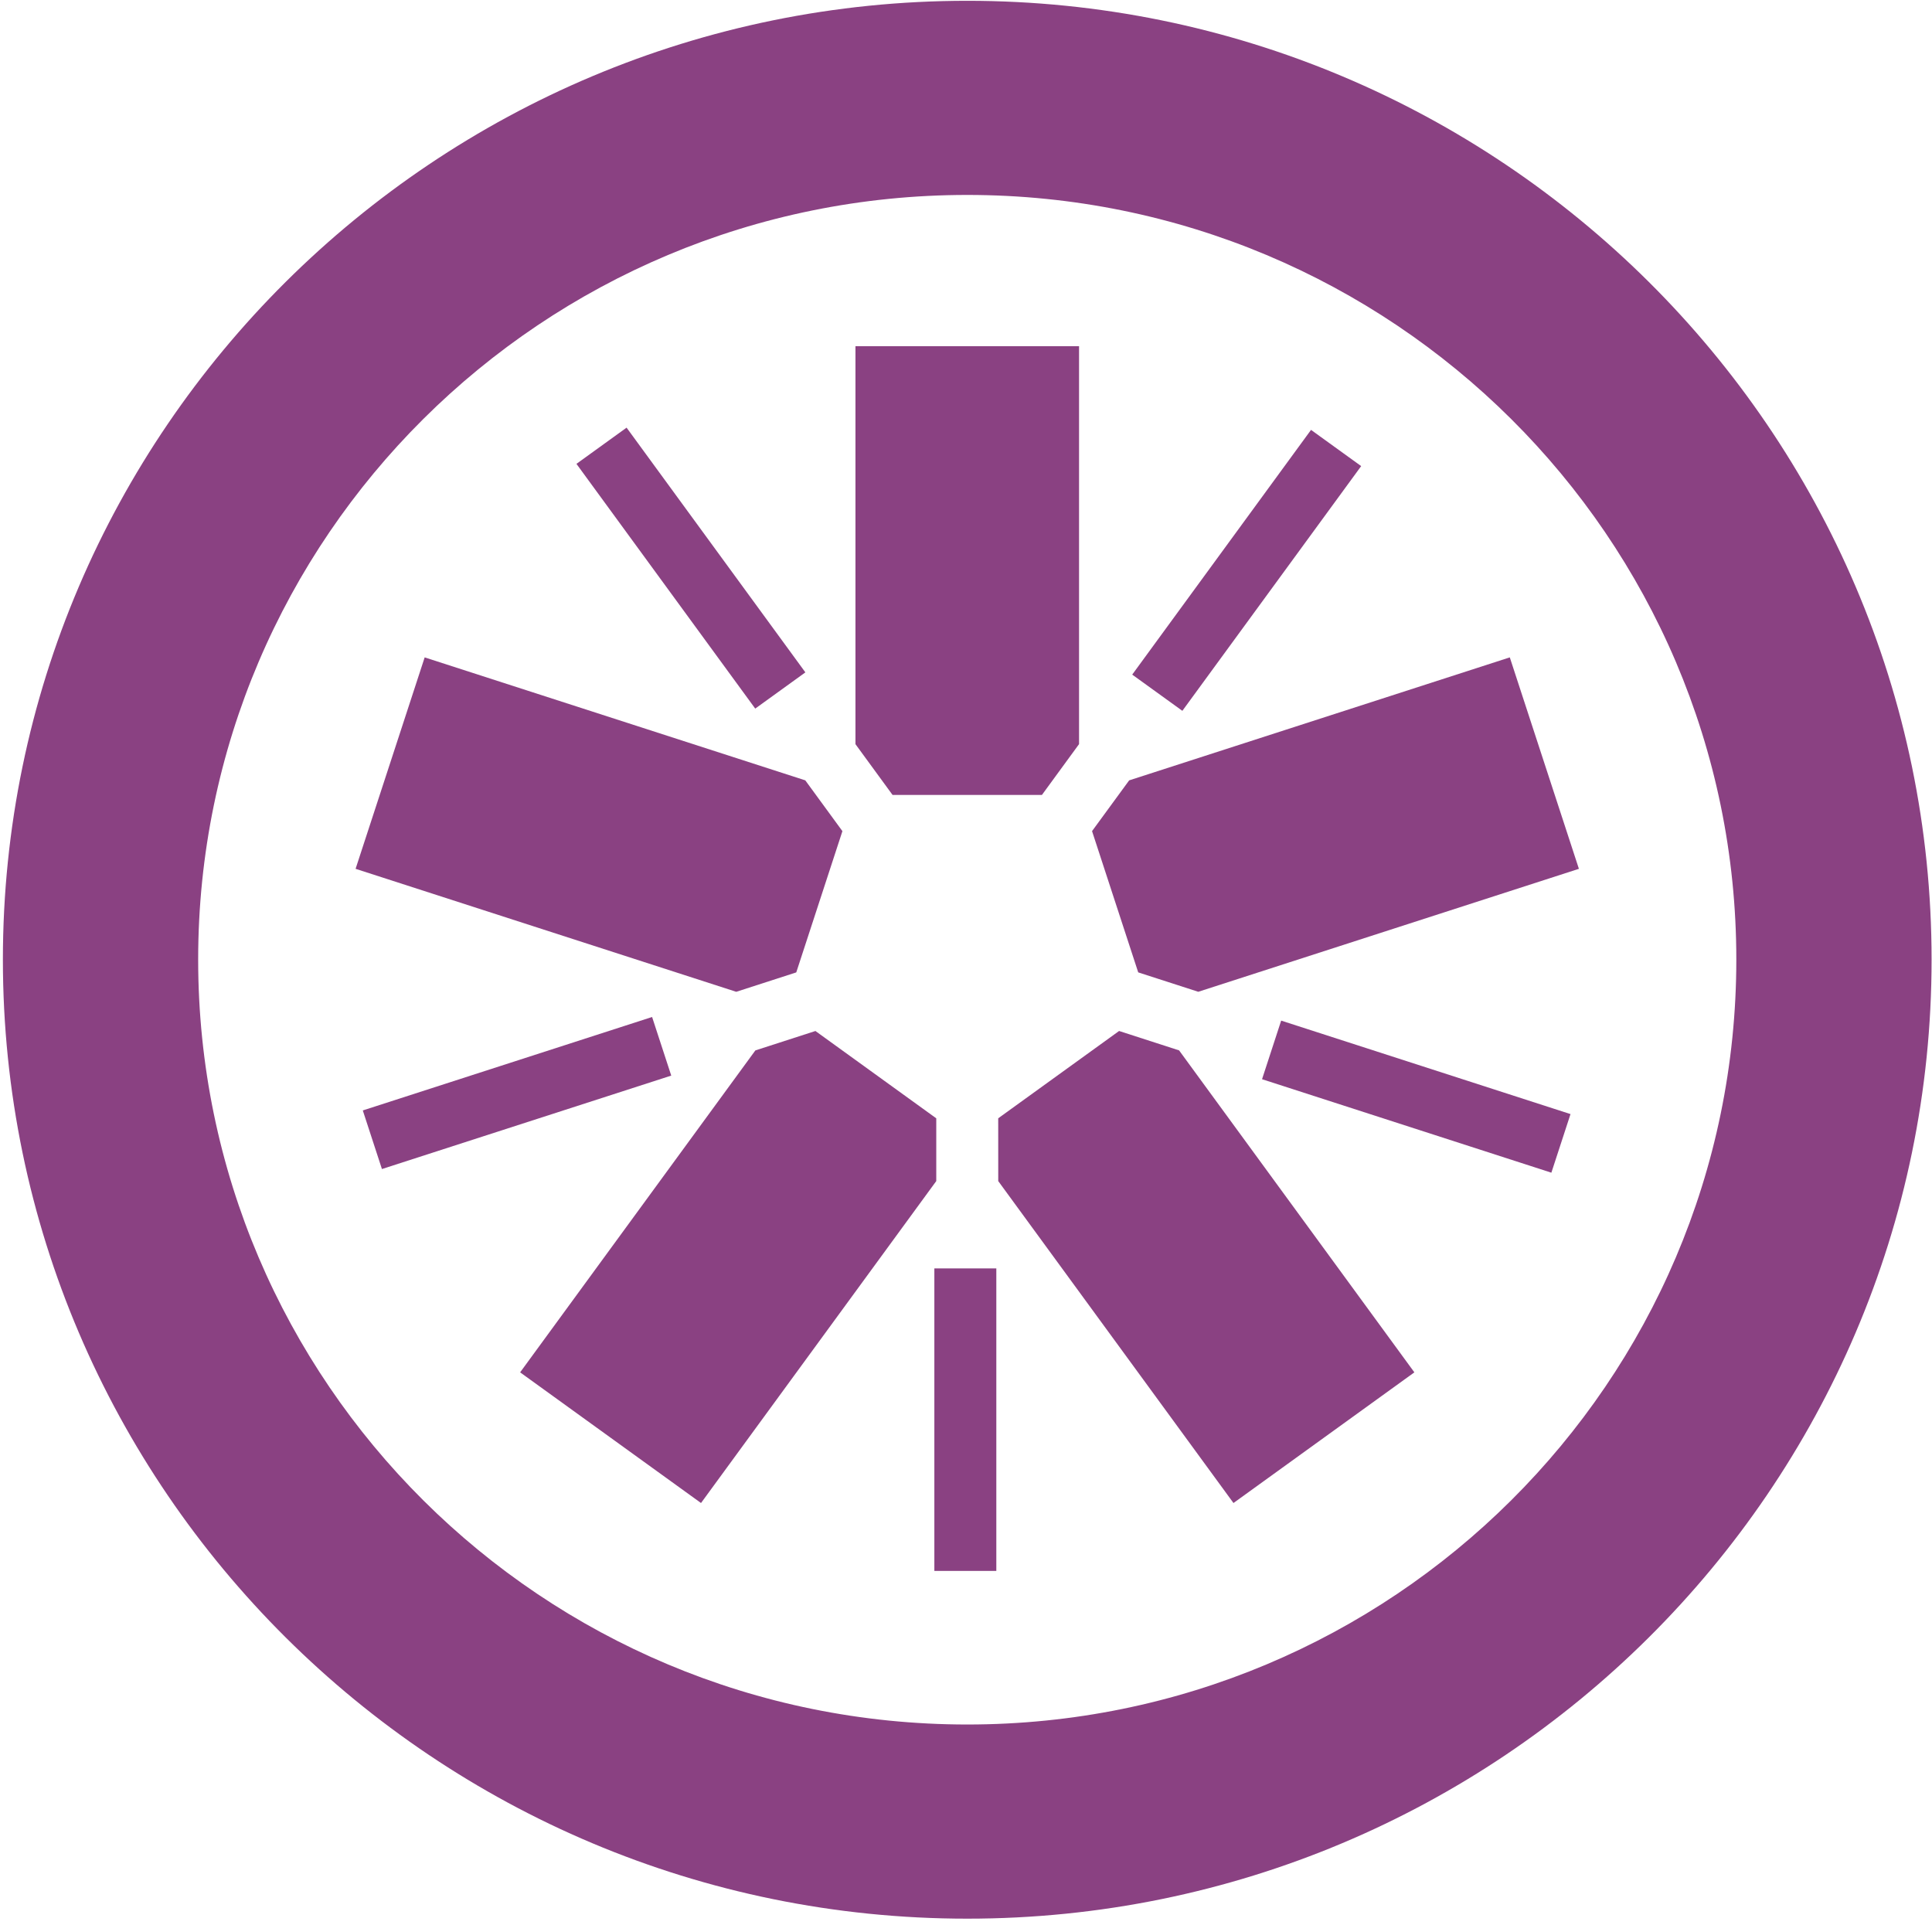
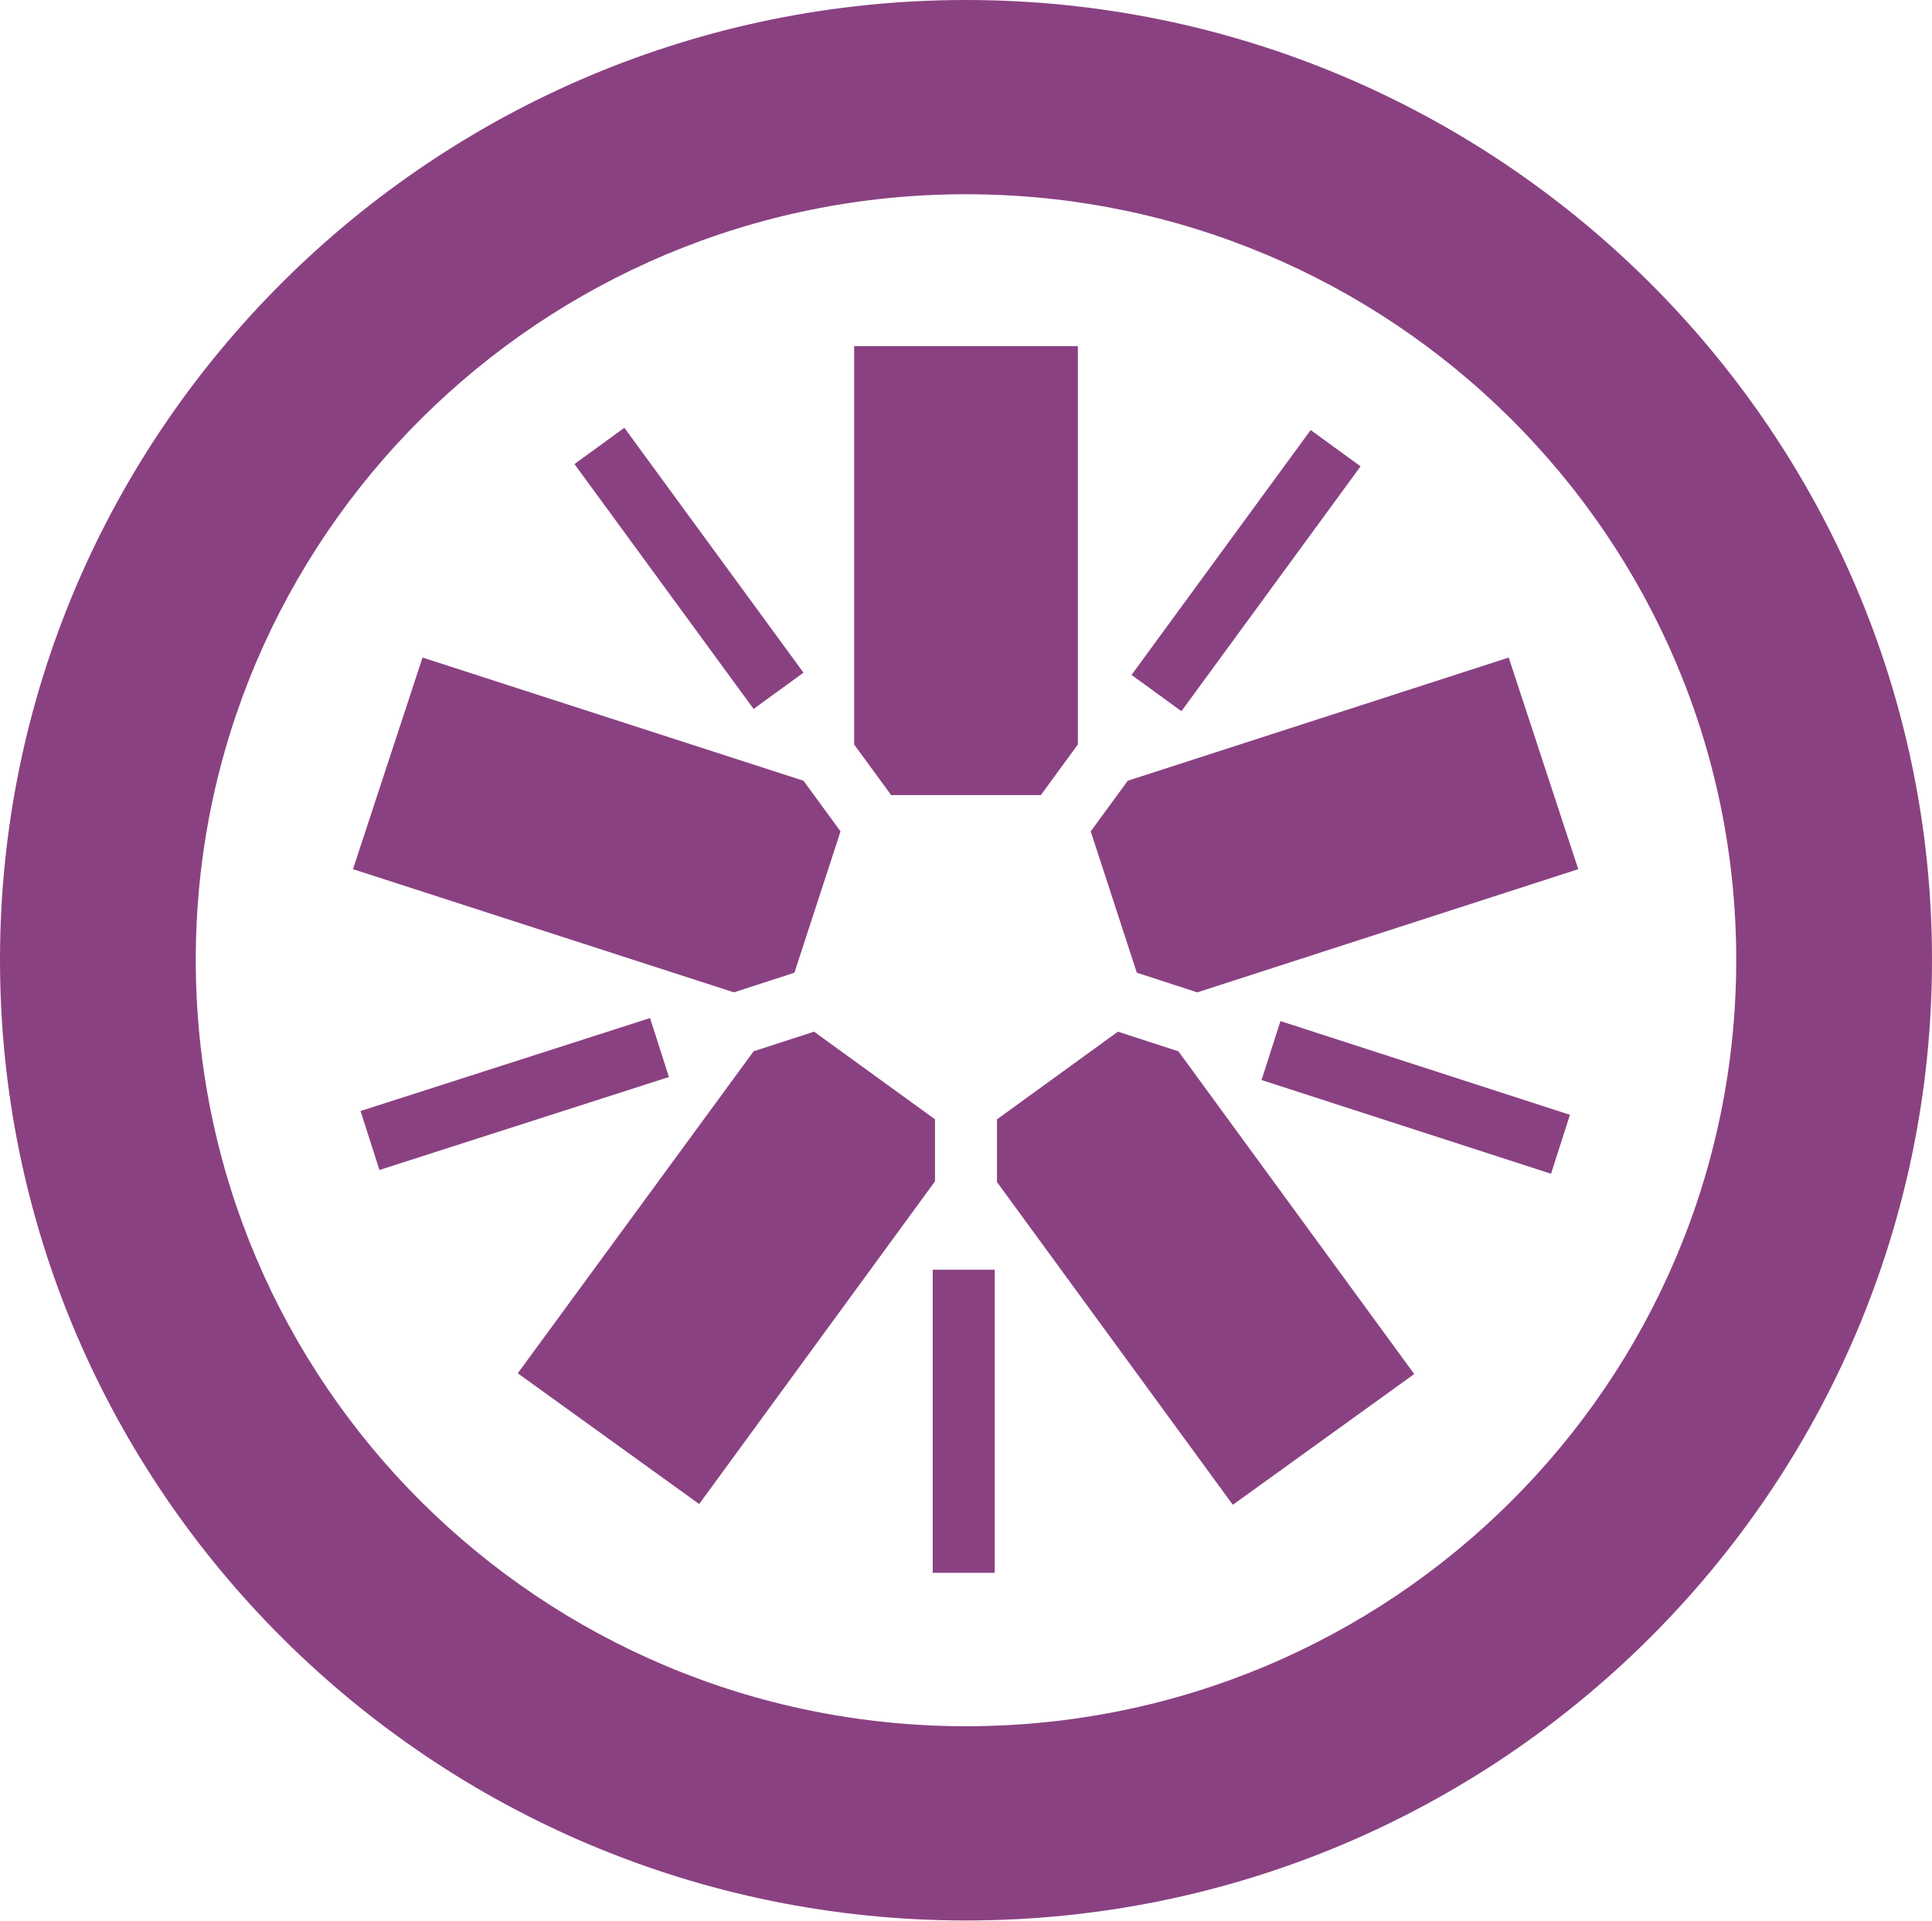
- <svg xmlns="http://www.w3.org/2000/svg" width="256px" height="255px" viewBox="0 0 256 255" version="1.1" preserveAspectRatio="xMinYMin meet">
-   <g transform="translate(128, 127) scale(1, -1) translate(-128, -127) translate(0, -1)" fill="#8A4182">
-     <path d="M118.267,149.666 L138.062,149.666 L142.98,156.399 L142.98,209.126 L113.353,209.126 L113.353,156.393 L118.267,149.666" />
-     <path d="M105.509,126.149 L111.624,144.866 L106.705,151.597 L56.271,167.89 L47.117,139.874 L97.557,123.578 L105.509,126.149" />
-     <path d="M124.06,106.813 L108.048,118.384 L100.089,115.811 L68.92,73.152 L92.888,55.838 L124.06,98.499 L124.06,106.813" />
-     <path d="M148.285,118.386 L132.269,106.817 L132.273,98.497 L163.442,55.838 L187.411,73.152 L156.236,115.815 L148.285,118.386" />
-     <path d="M144.702,144.87 L150.82,126.151 L158.778,123.581 L209.213,139.874 L200.056,167.892 L149.62,151.595 L144.702,144.87" />
-     <path d="M128.171,254.894 C57.709,254.894 0.383,197.901 0.383,127.848 C0.383,57.77 57.709,0.761 128.171,0.761 C198.625,0.761 255.945,57.77 255.945,127.848 C255.945,197.901 198.625,254.894 128.171,254.894 L128.171,254.894 L128.171,254.894 Z M128.171,229.169 C184.44,229.169 230.071,183.812 230.071,127.848 C230.071,71.866 184.44,26.489 128.171,26.489 C71.883,26.489 26.258,71.866 26.258,127.848 C26.258,183.812 71.883,229.169 128.171,229.169 L128.171,229.169 Z" />
-     <path d="M205.565,99.609 L167.227,111.996 L169.762,119.761 L208.1,107.374 L205.565,99.609" />
-     <path d="M156.669,160.81 L150.025,165.608 L173.718,198.037 L180.362,193.238 L156.669,160.81" />
-     <path d="M100.072,161.105 L76.382,193.535 L83.026,198.333 L106.716,165.905 L100.072,161.105" />
-     <path d="M50.608,100.093 L48.072,107.858 L86.406,120.24 L88.943,112.475 L50.608,100.093" />
-     <path d="M123.807,46.841 L132.018,46.841 L132.018,86.926 L123.807,86.926 L123.807,46.841 L123.807,46.841 Z" />
+ <svg xmlns="http://www.w3.org/2000/svg" version="1.1" id="Layer_1" x="0px" y="0px" viewBox="0 0 255.6 254.1" style="enable-background:new 0 0 255.6 254.1;" xml:space="preserve">
+   <g transform="translate(128, 127) scale(1, -1) translate(-128, -127) translate(0, -1)">
+     <path style="fill:#8A4182;" d="M117.9,149.8h19.8l4.9,6.7v52.7H113v-52.7L117.9,149.8" />
+     <path style="fill:#8A4182;" d="M105.1,126.3l6.1,18.7l-4.9,6.7L55.9,168l-9.2-28l50.4-16.3L105.1,126.3" />
+     <path style="fill:#8A4182;" d="M123.7,106.9l-16,11.6l-8-2.6L68.5,73.3l24-17.3l31.2,42.7V106.9" />
+     <path style="fill:#8A4182;" d="M147.9,118.5l-16-11.6v-8.3l31.2-42.7l24,17.3l-31.2,42.7L147.9,118.5" />
+     <path style="fill:#8A4182;" d="M144.3,145l6.1-18.7l8-2.6l50.4,16.3l-9.2,28l-50.4-16.3L144.3,145" />
+     <path style="fill:#8A4182;" d="M127.8,255C57.3,255,0,198,0,128C0,57.9,57.3,0.9,127.8,0.9s127.8,57,127.8,127.1   C255.6,198,198.2,255,127.8,255L127.8,255L127.8,255z M127.8,229.3c56.3,0,101.9-45.4,101.9-101.3c0-56-45.6-101.4-101.9-101.4   C71.5,26.6,25.9,72,25.9,128C25.9,183.9,71.5,229.3,127.8,229.3L127.8,229.3z" />
+     <path style="fill:#8A4182;" d="M205.2,99.7l-38.3,12.4l2.5,7.8l38.3-12.4L205.2,99.7" />
+     <path style="fill:#8A4182;" d="M156.3,160.9l-6.6,4.8l23.7,32.4l6.6-4.8L156.3,160.9" />
+     <path style="fill:#8A4182;" d="M99.7,161.2L76,193.6l6.6,4.8l23.7-32.4L99.7,161.2" />
+     <path style="fill:#8A4182;" d="M50.2,100.2l-2.5,7.8L86,120.3l2.5-7.8L50.2,100.2" />
+     <path style="fill:#8A4182;" d="M123.4,46.9h8.2V87h-8.2L123.4,46.9L123.4,46.9z" />
  </g>
</svg>
